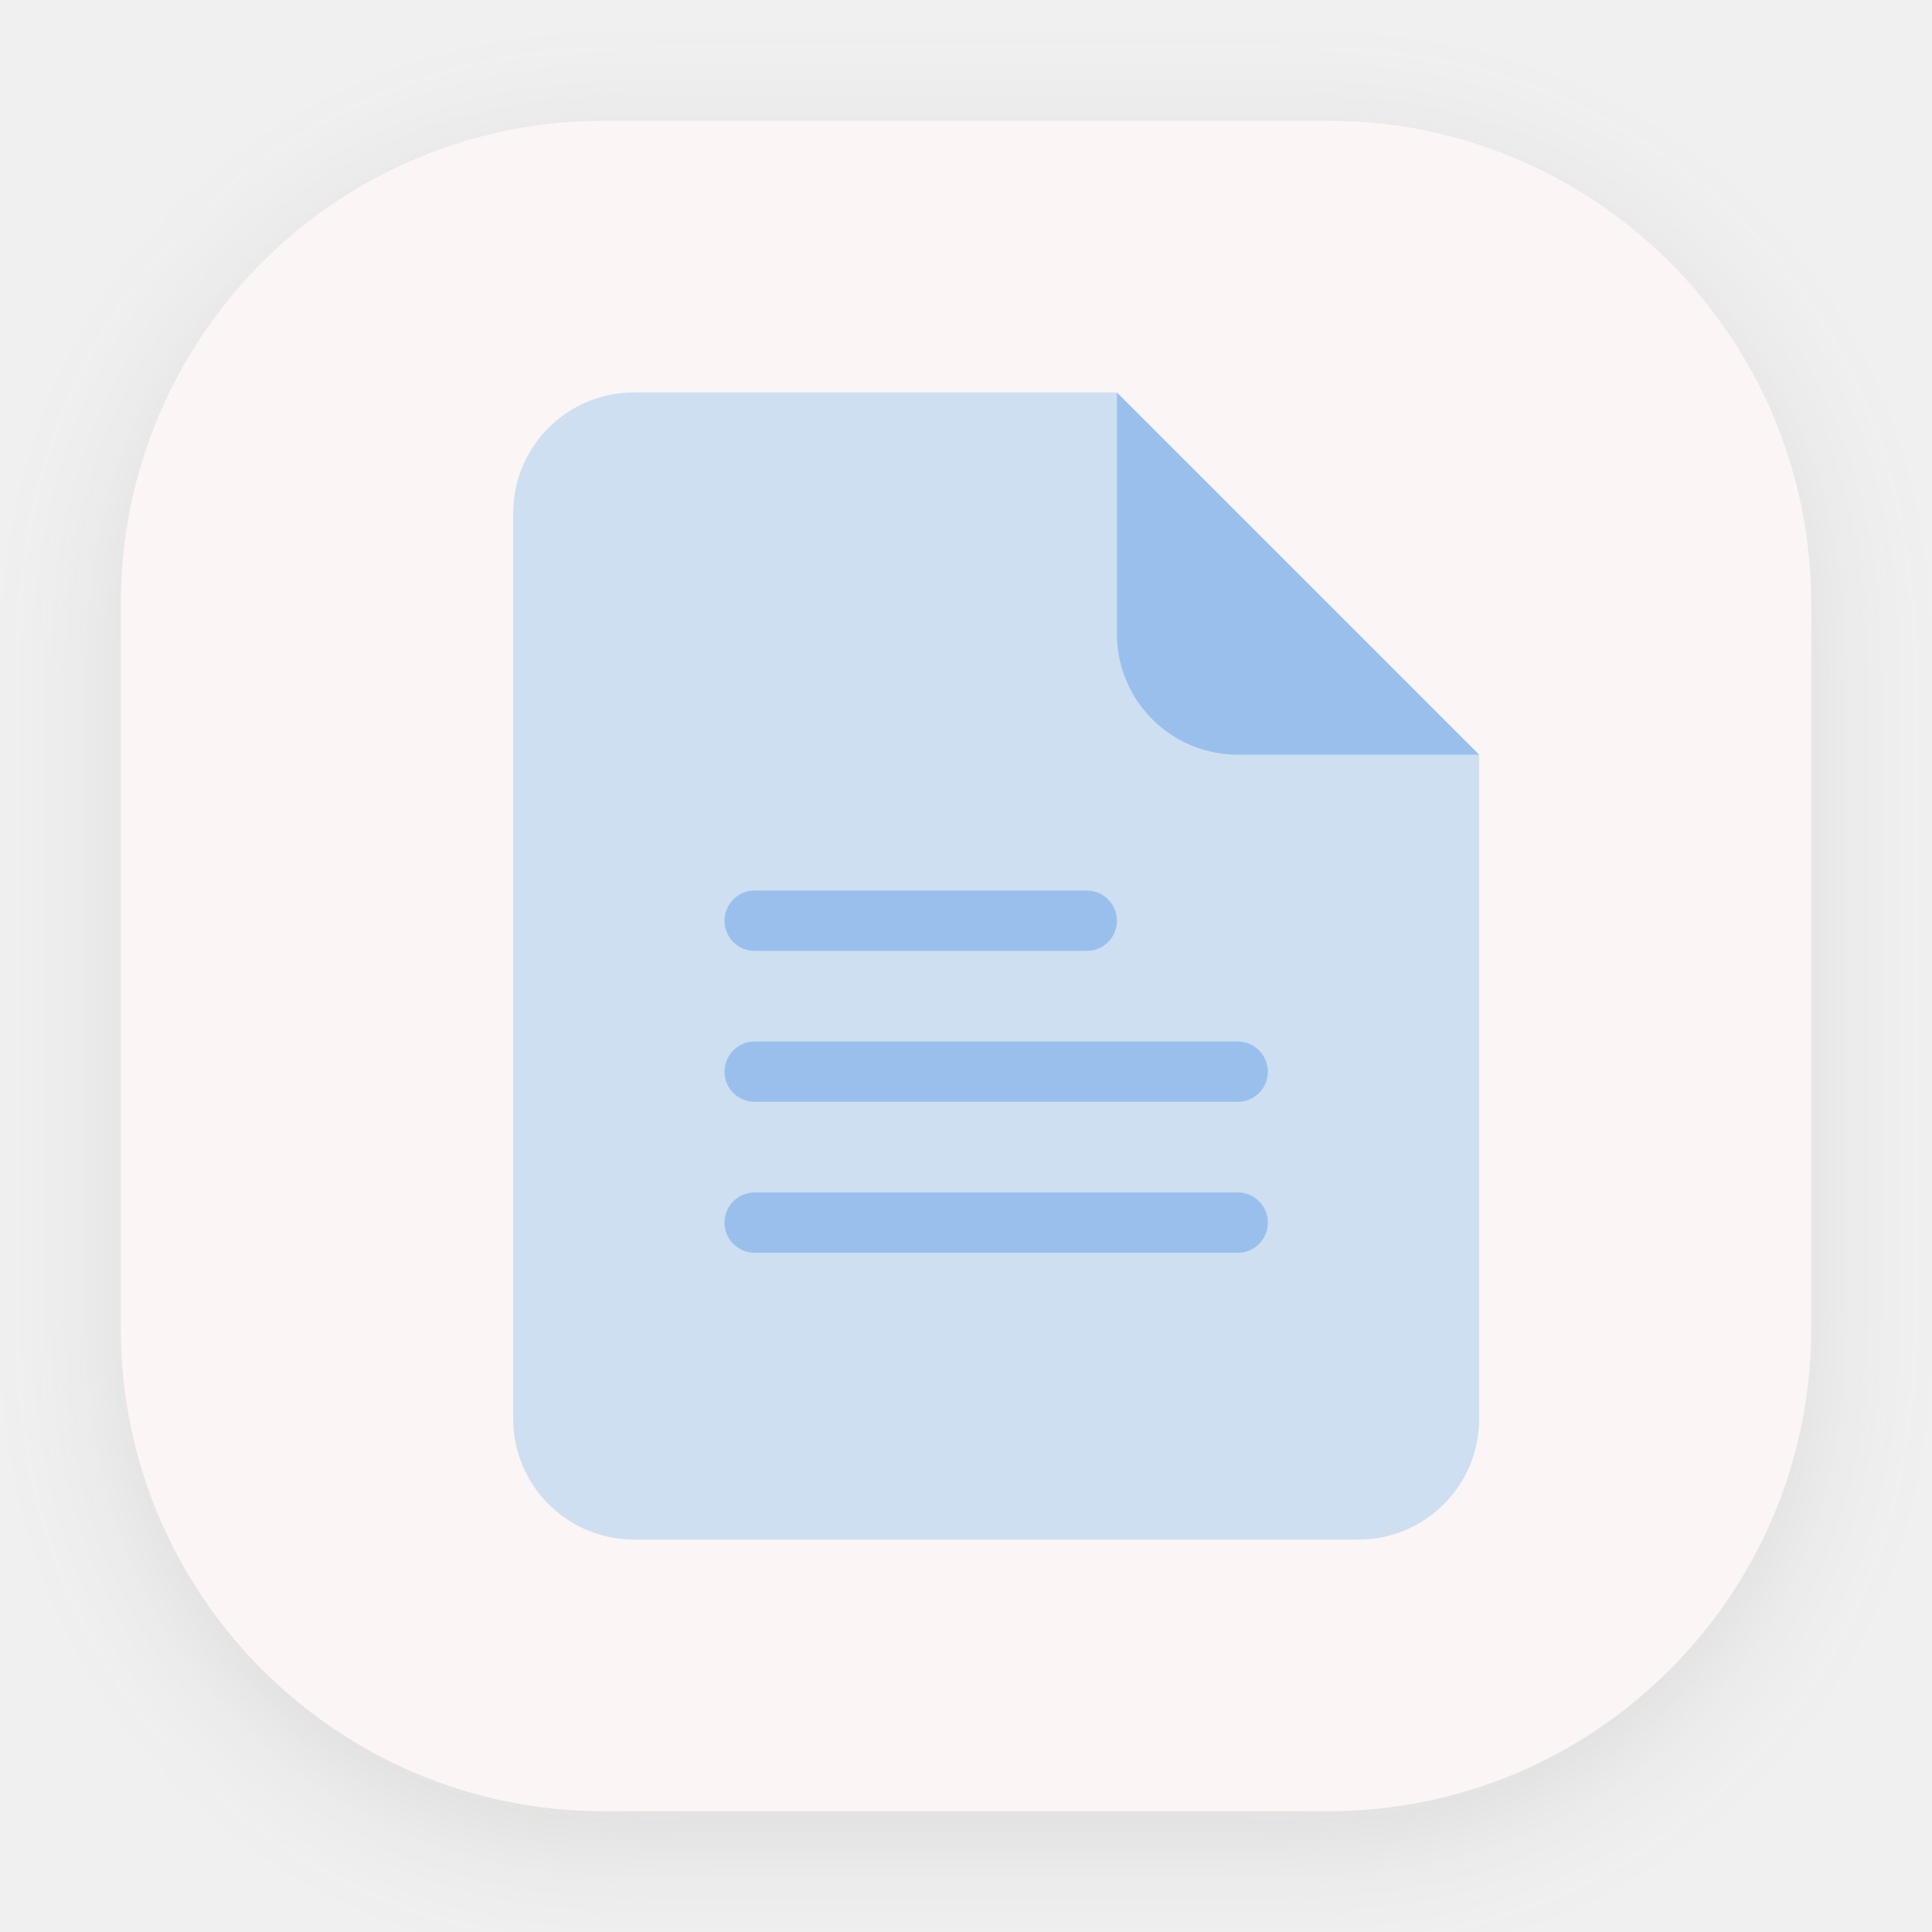
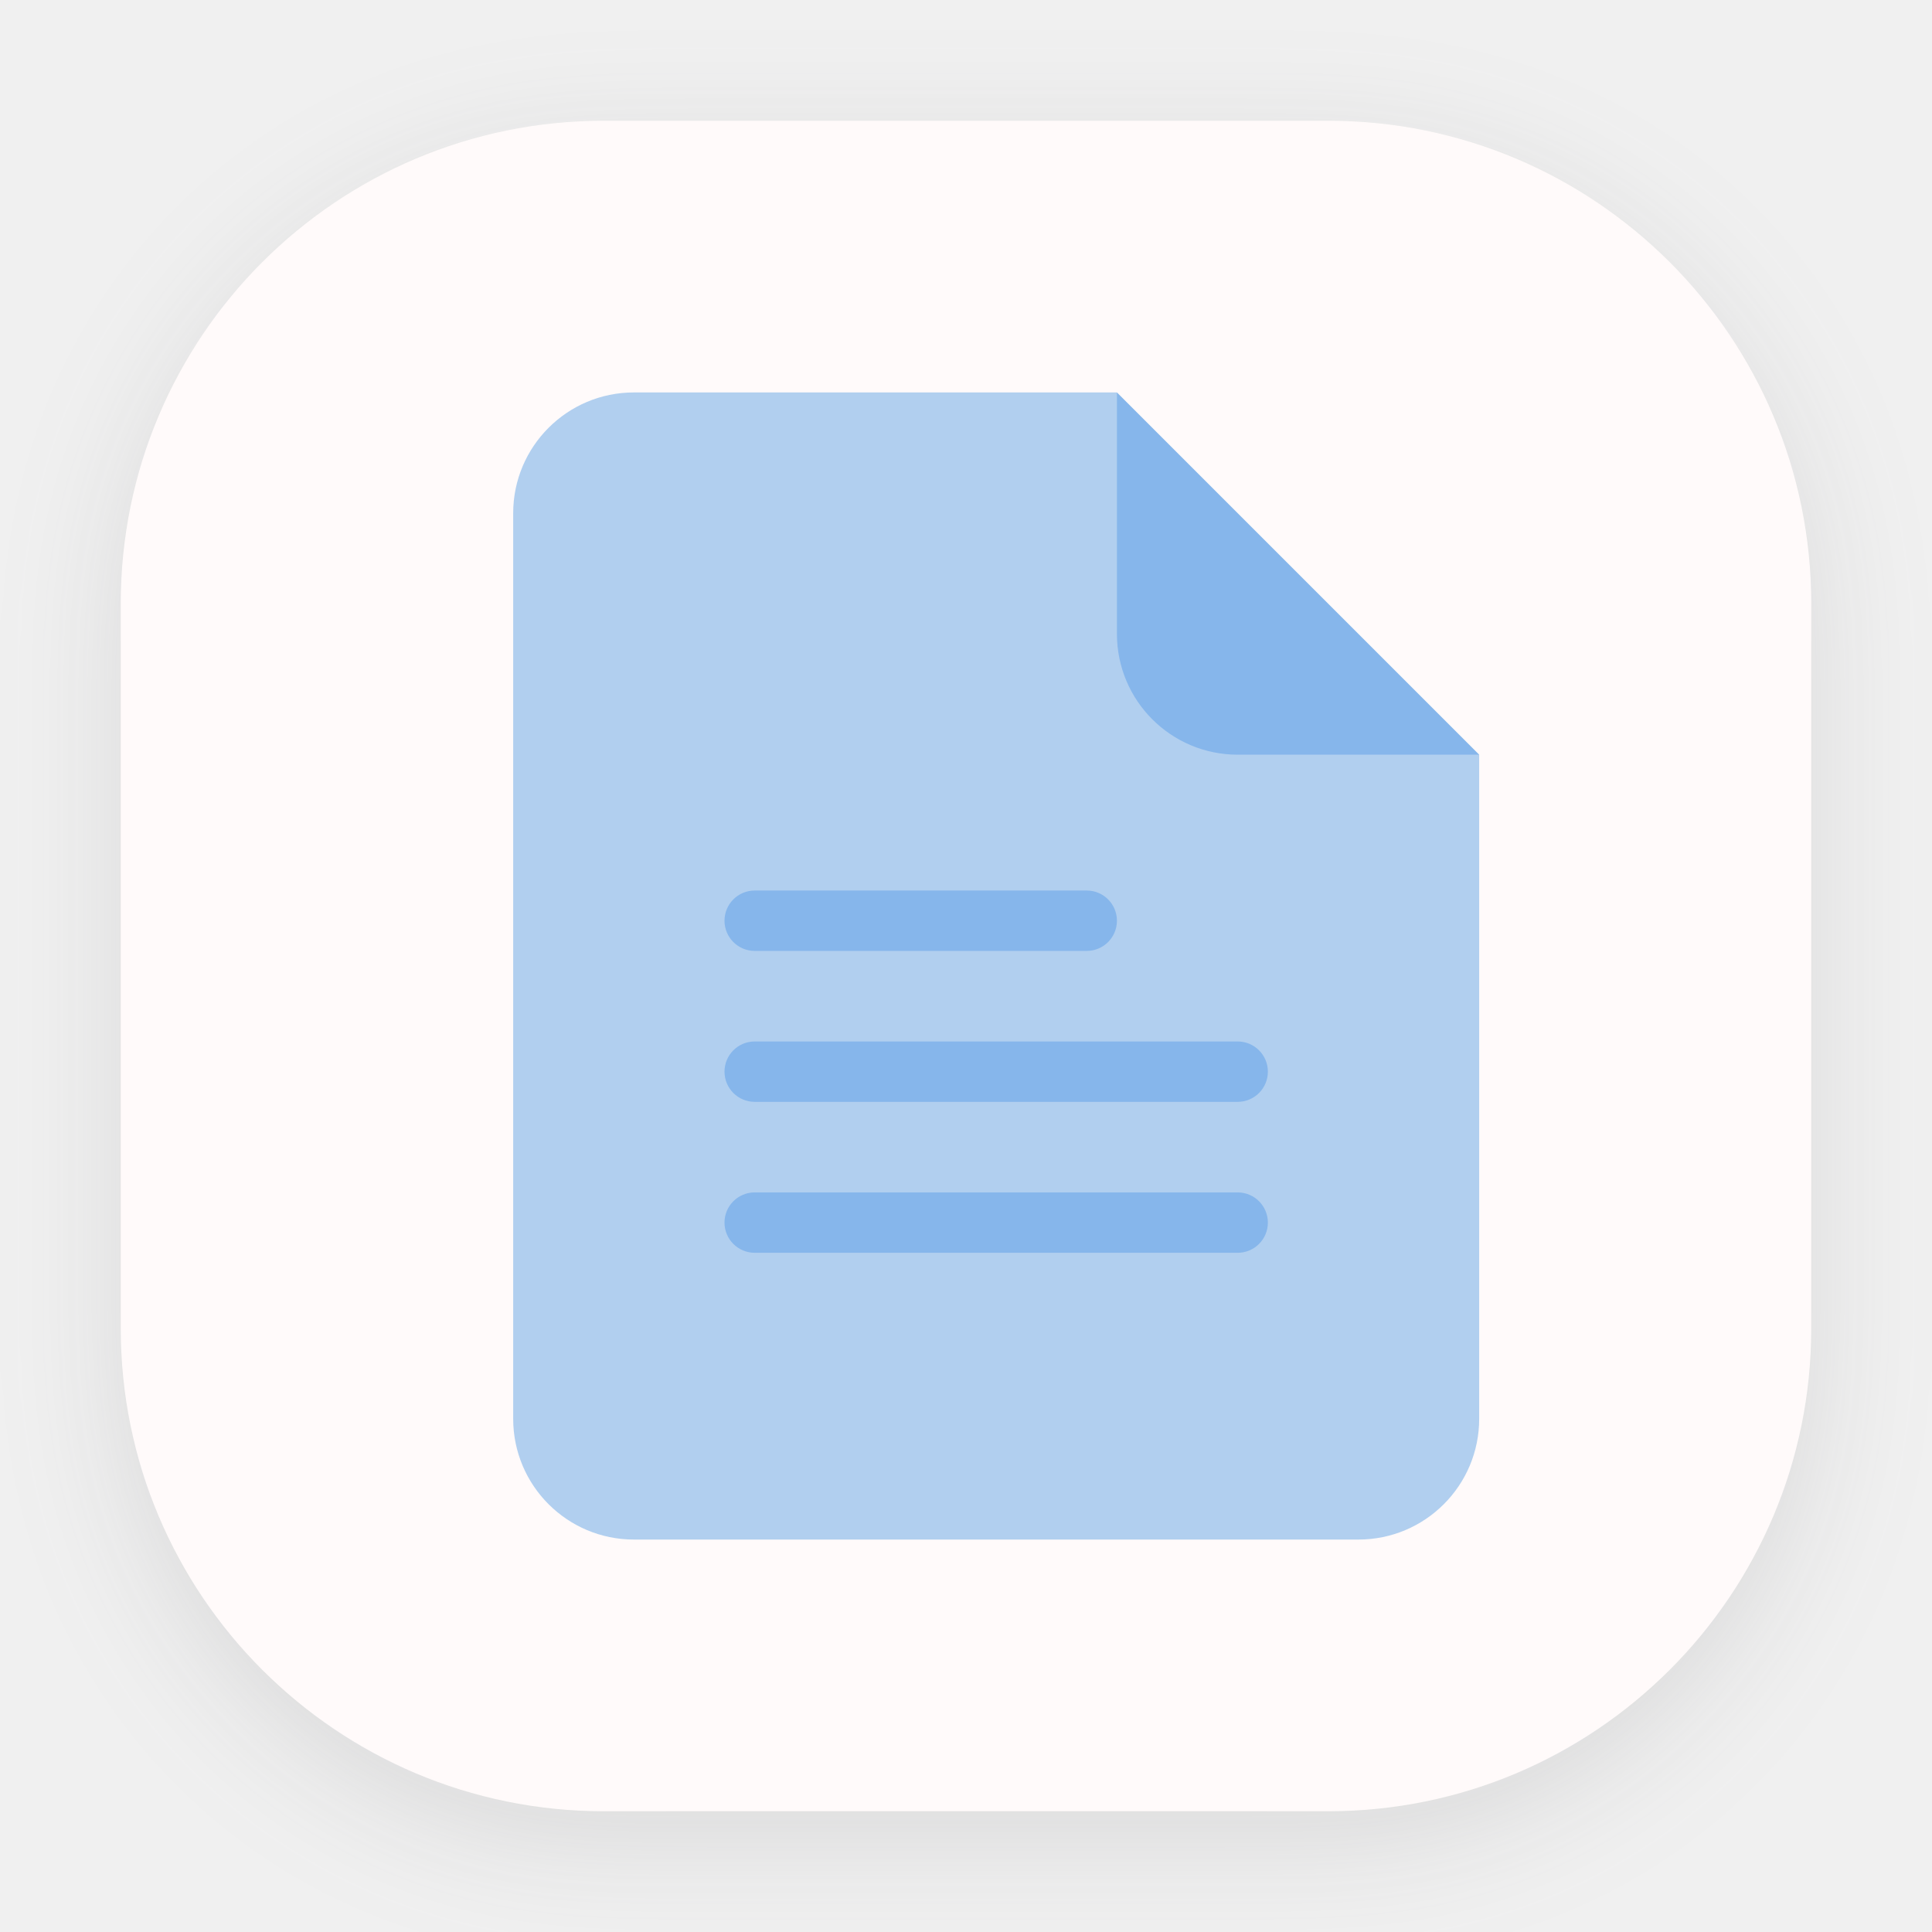
<svg xmlns="http://www.w3.org/2000/svg" width="64" height="64" viewBox="0 0 64 64" fill="none">
-   <g clip-path="url(#clip0_194_1165)">
-     <g opacity="0.16" filter="url(#filter0_f_194_1165)">
-       <rect x="4" y="5" width="56" height="56" rx="16" fill="#73736E" />
+   <g clip-path="url(#clip0_167_46)">
+     <g opacity="0.16" filter="url(#filter0_f_167_46)">
+       <rect x="4" y="5" width="56" height="56" rx="16" fill="#666569" />
    </g>
-     <rect x="4" y="4" width="56" height="56" rx="16" fill="#FBF5F5" />
-     <rect x="17" y="13" width="32" height="38" rx="4" fill="#CEDFF1" />
-     <path d="M37 13H49V25H41C38.791 25 37 23.209 37 21V13Z" fill="#99C0ED" />
-     <path d="M53 29L33 9H53V29Z" fill="#FBF5F5" />
-     <path fill-rule="evenodd" clip-rule="evenodd" d="M25 29.5C24.448 29.5 24 29.948 24 30.5V30.5C24 31.052 24.448 31.5 25 31.5H36C36.552 31.5 37 31.052 37 30.5V30.5C37 29.948 36.552 29.5 36 29.5H25Z" fill="#99C0ED" />
-     <path fill-rule="evenodd" clip-rule="evenodd" d="M25 34.5C24.448 34.5 24 34.948 24 35.5V35.5C24 36.052 24.448 36.5 25 36.5H41C41.552 36.5 42 36.052 42 35.5V35.5C42 34.948 41.552 34.5 41 34.5H25Z" fill="#99C0ED" />
-     <path fill-rule="evenodd" clip-rule="evenodd" d="M25 39.5C24.448 39.5 24 39.948 24 40.5V40.5C24 41.052 24.448 41.5 25 41.5H41C41.552 41.5 42 41.052 42 40.5V40.5C42 39.948 41.552 39.5 41 39.5H25Z" fill="#99C0ED" />
+     <rect x="4" y="4" width="56" height="56" rx="16" fill="#FFFAFA" />
+     <rect x="17" y="13" width="32" height="38" rx="4" fill="#B1CFEF" />
+     <path d="M37 13H49V25H41C38.791 25 37 23.209 37 21V13Z" fill="#86B6EB" />
+     <path d="M53 29L33 9H53V29Z" fill="#FFFAFA" />
+     <path fill-rule="evenodd" clip-rule="evenodd" d="M25 29.5C24.448 29.5 24 29.948 24 30.5C24 31.052 24.448 31.5 25 31.5H36C36.552 31.5 37 31.052 37 30.5C37 29.948 36.552 29.5 36 29.5H25Z" fill="#86B6EB" />
+     <path fill-rule="evenodd" clip-rule="evenodd" d="M25 34.5C24.448 34.5 24 34.948 24 35.5C24 36.052 24.448 36.5 25 36.5H41C41.552 36.5 42 36.052 42 35.5C42 34.948 41.552 34.5 41 34.5H25Z" fill="#86B6EB" />
+     <path fill-rule="evenodd" clip-rule="evenodd" d="M25 39.5C24.448 39.5 24 39.948 24 40.5C24 41.052 24.448 41.5 25 41.5H41C41.552 41.5 42 41.052 42 40.5C42 39.948 41.552 39.5 41 39.5H25Z" fill="#86B6EB" />
  </g>
  <defs>
-     <filter id="filter0_f_194_1165" x="0" y="1" width="64" height="64" filterUnits="userSpaceOnUse" color-interpolation-filters="sRGB">
+     <filter id="filter0_f_167_46" x="0" y="1" width="64" height="64" filterUnits="userSpaceOnUse" color-interpolation-filters="sRGB">
      <feFlood flood-opacity="0" result="BackgroundImageFix" />
      <feBlend mode="normal" in="SourceGraphic" in2="BackgroundImageFix" result="shape" />
-       <feGaussianBlur stdDeviation="2" result="effect1_foregroundBlur_194_1165" />
+       <feGaussianBlur stdDeviation="2" result="effect1_foregroundBlur_167_46" />
    </filter>
-     <clipPath id="clip0_194_1165">
+     <clipPath id="clip0_167_46">
      <rect width="64" height="64" fill="white" />
    </clipPath>
  </defs>
</svg>
